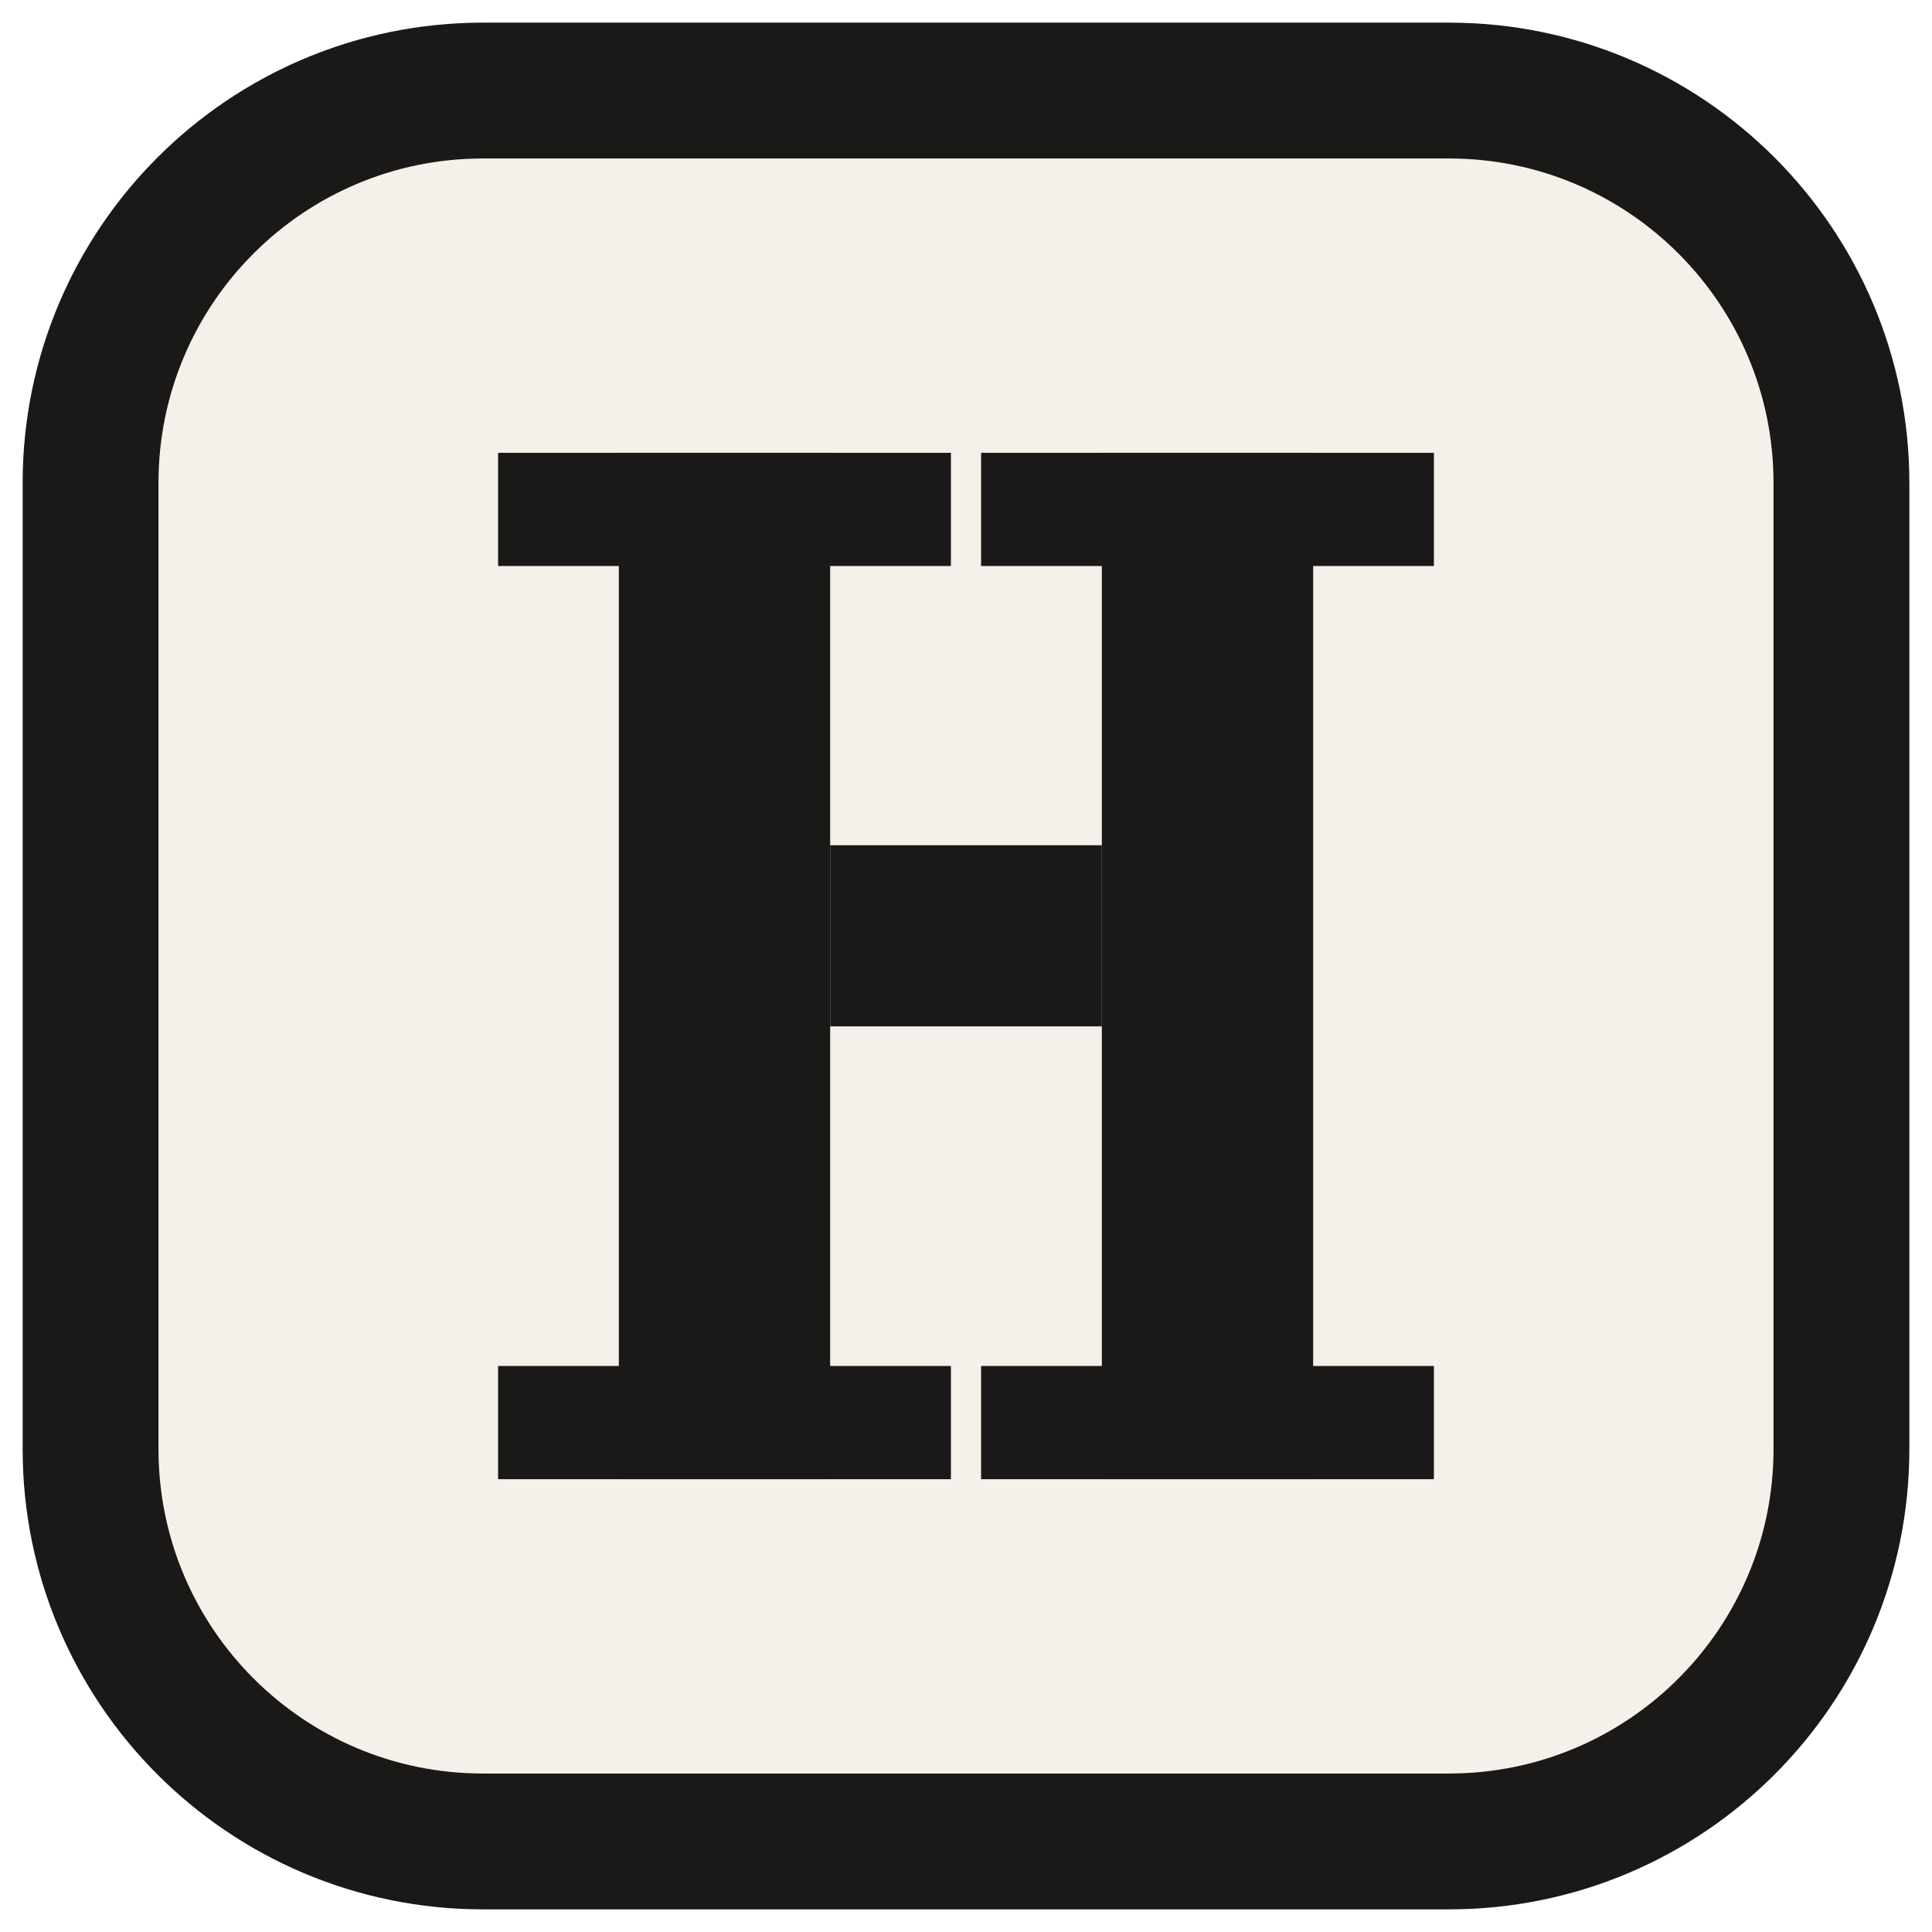
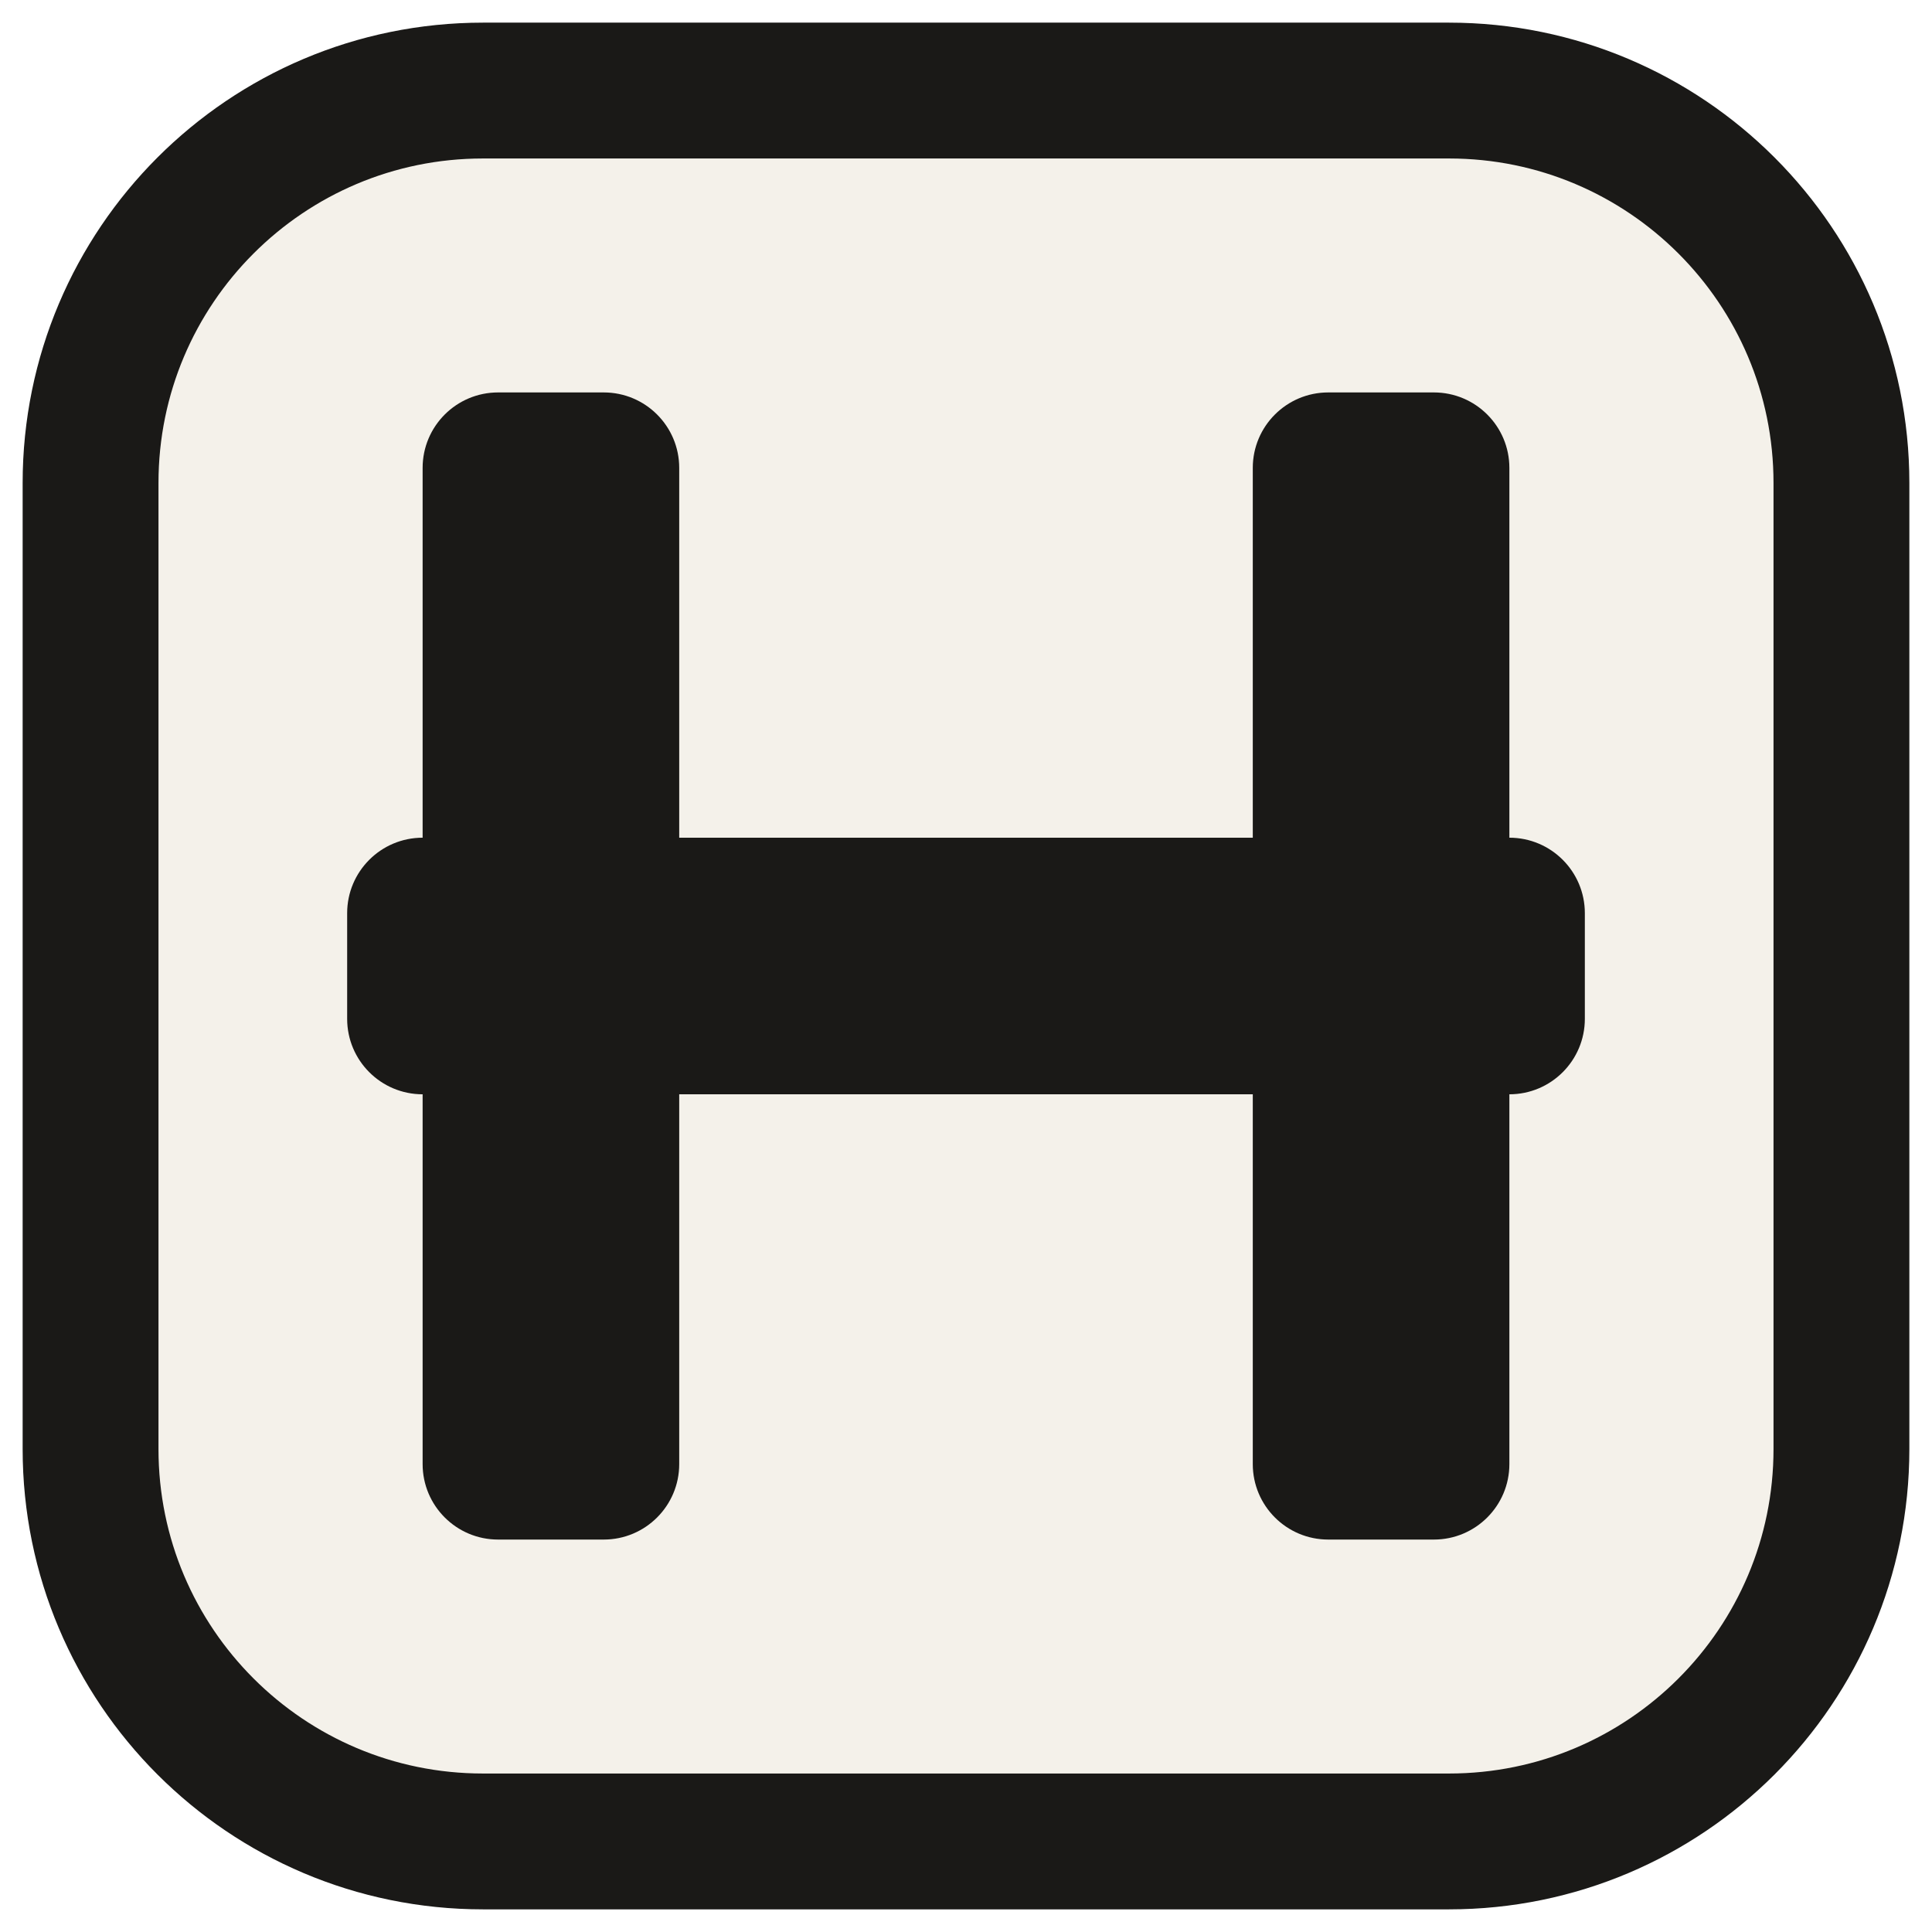
<svg xmlns="http://www.w3.org/2000/svg" viewBox="0 0 64 64" width="64" height="64" role="img" aria-label="Hoijun Kim">
  <rect x="3" y="3" width="58" height="58" rx="13" fill="#F4F1EA" stroke="#1A1917" stroke-width="4.5" />
  <g fill="#1A1917">
-     <rect x="20.5" y="15" width="7" height="34" />
-     <rect x="36.5" y="15" width="7" height="34" />
-     <rect x="27.5" y="28" width="9" height="6" />
-     <rect x="16.5" y="15" width="15" height="3.75" />
-     <rect x="32.5" y="15" width="15" height="3.75" />
-     <rect x="16.5" y="45.25" width="15" height="3.75" />
-     <rect x="32.5" y="45.25" width="15" height="3.75" />
+     <rect x="14" y="13" width="8.5" height="38" rx="2.5" />
+     <rect x="41.5" y="13" width="8.5" height="38" rx="2.5" />
+     <rect x="11.5" y="27.75" width="41" height="8.5" rx="2.5" />
  </g>
</svg>
